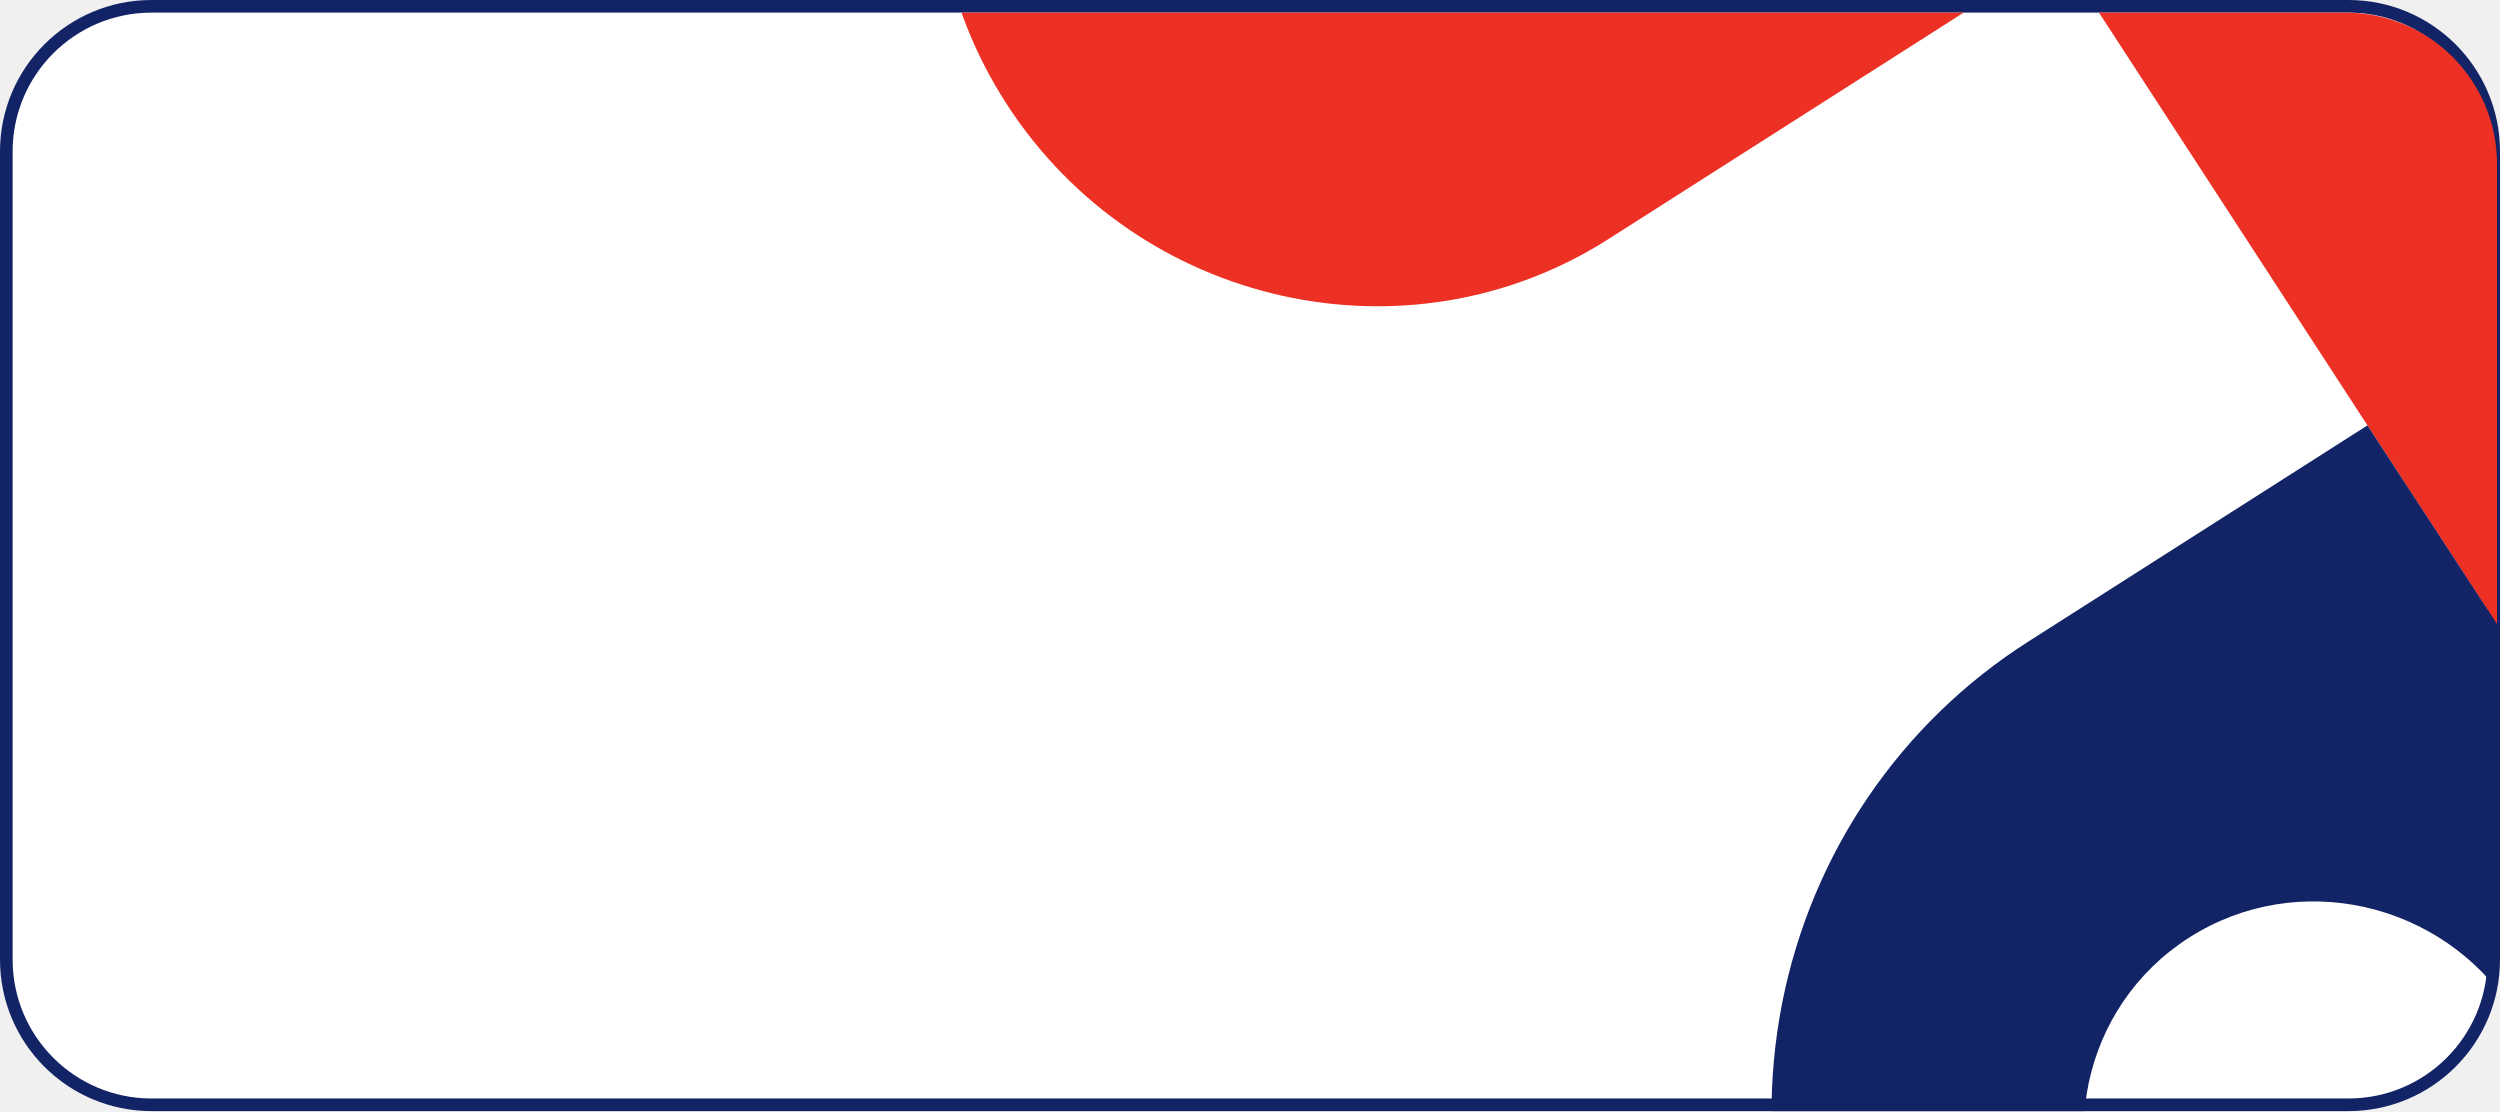
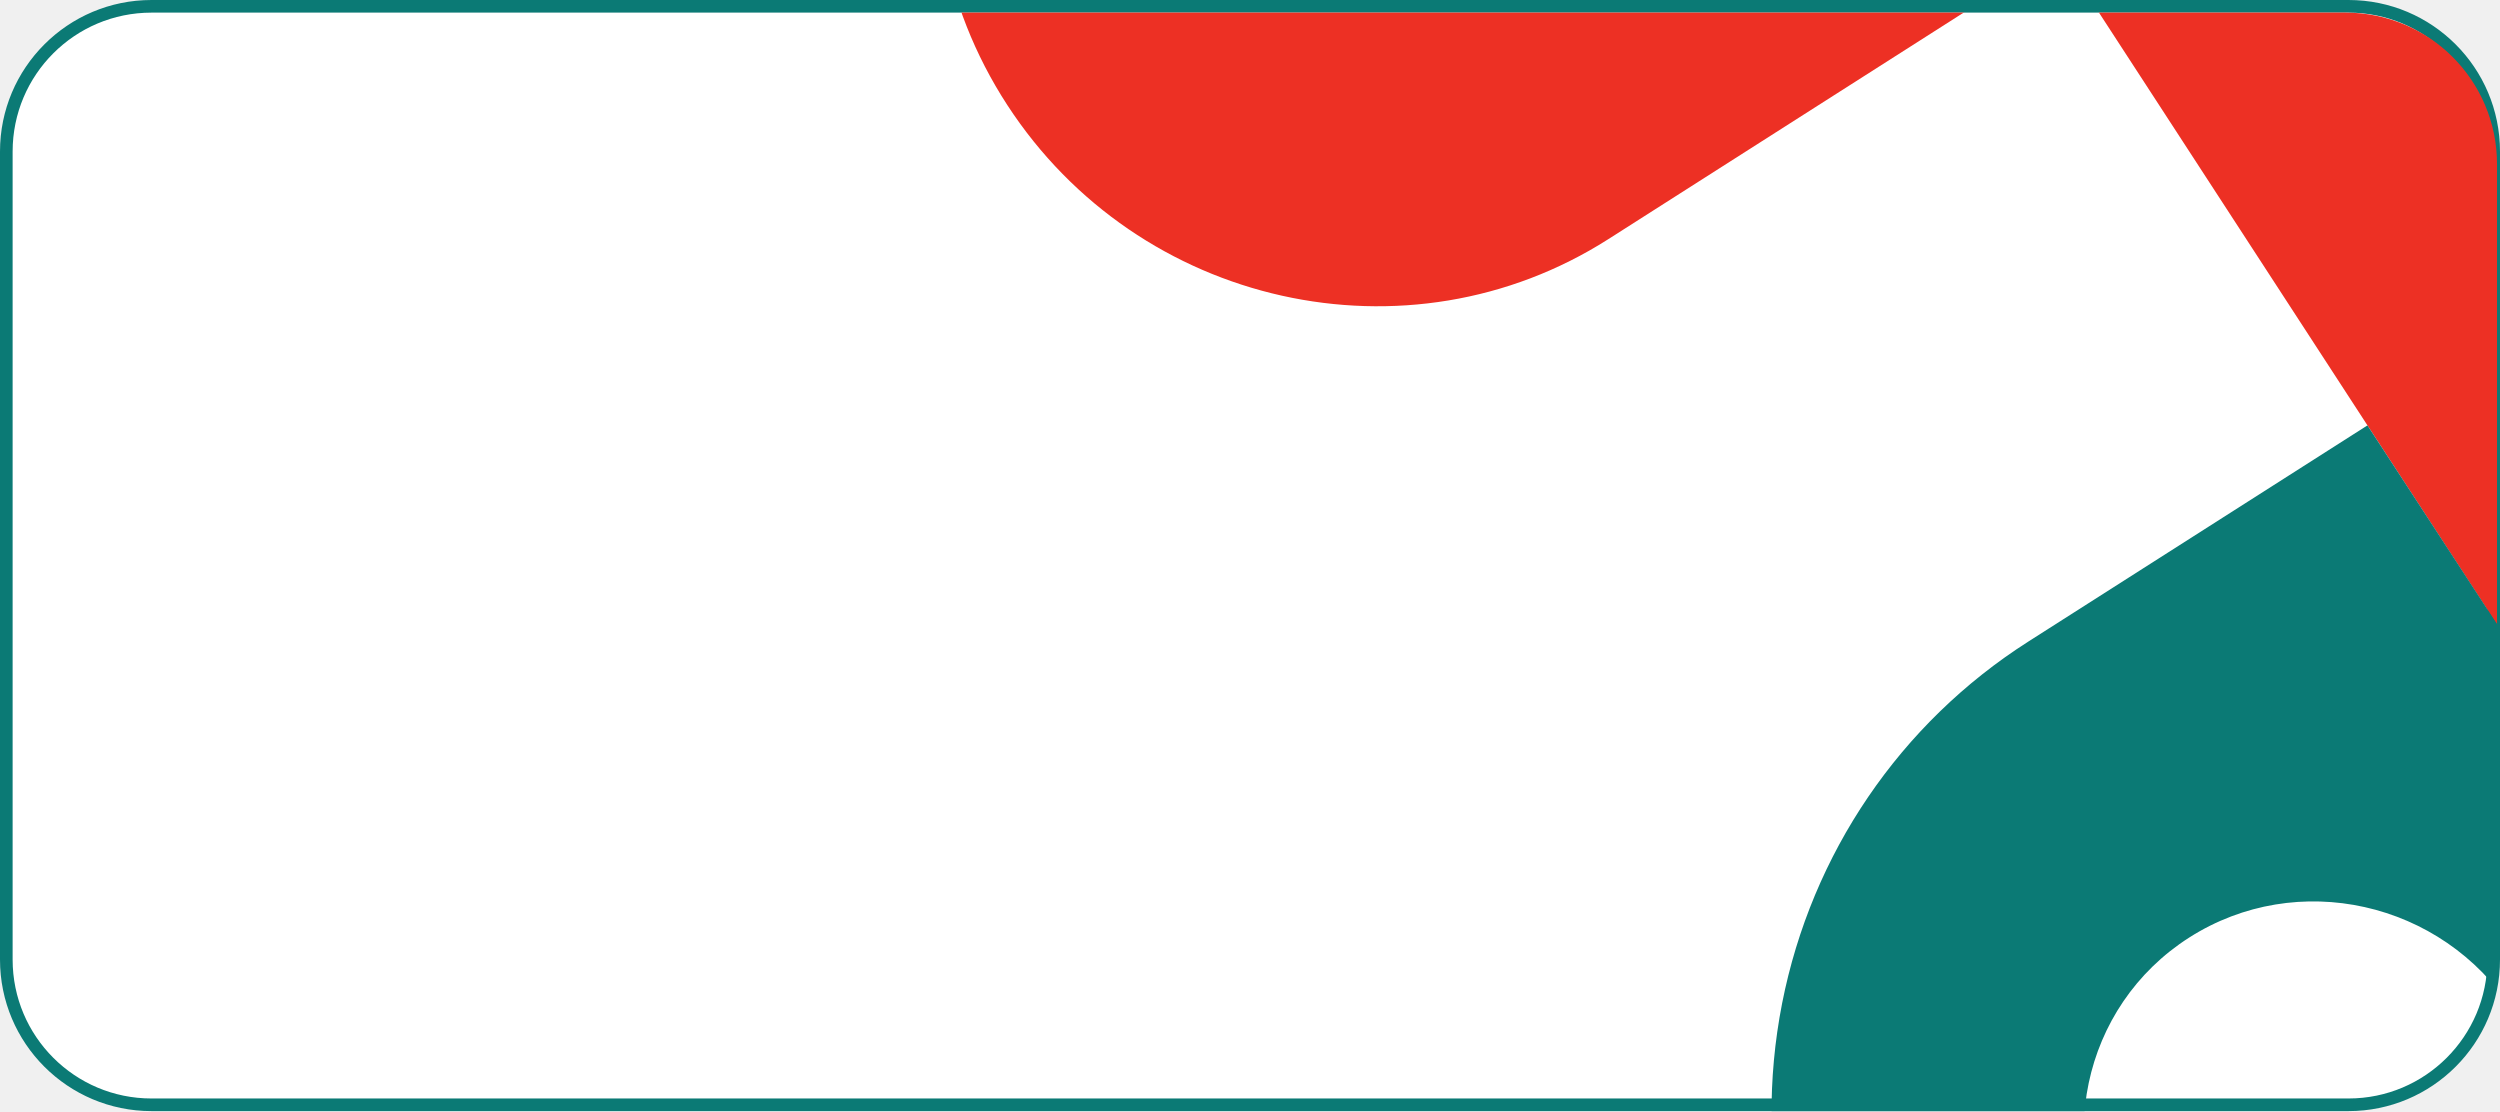
<svg xmlns="http://www.w3.org/2000/svg" width="198" height="88" viewBox="0 0 198 88" fill="none">
-   <rect x="0.5" y="0.5" width="197" height="87" rx="11.5" fill="white" stroke="#122466" />
+   <rect x="0.5" y="0.5" width="197" height="87" rx="11.5" fill="white" stroke="#0b7a75" />
  <mask id="mask0_10048_100715" style="mask-type:alpha" maskUnits="userSpaceOnUse" x="35" y="1" width="163" height="87">
-     <rect x="-0.5" y="0.5" width="161.527" height="86" rx="11.5" transform="matrix(-1 0 0 1 196.764 1)" fill="white" stroke="#122466" />
+     <rect x="-0.5" y="0.5" width="161.527" height="86" rx="11.5" transform="matrix(-1 0 0 1 196.764 1)" fill="white" stroke="#0b7a75" />
  </mask>
  <g mask="url(#mask0_10048_100715)">
    <path d="M229.337 98.006L163.097 -3.83L210.056 -33.767C223.93 -42.611 242.529 -38.461 251.614 -24.494C256.26 -17.351 257.679 -8.601 255.538 -0.434L229.395 98.019L229.337 98.006Z" fill="#ED3024" />
    <path d="M127.381 18.94L163.101 -3.832L125.427 -61.751L89.707 -38.979C73.831 -28.858 69.382 -7.664 79.778 8.319C90.174 24.301 111.506 29.061 127.381 18.94Z" fill="#ED3024" />
-     <path d="M160.633 50.819L187.502 33.69L229.387 97.93C224.633 122.17 201.062 137.647 176.671 132.537C152.279 127.427 136.392 103.69 141.146 79.45C143.48 67.608 150.483 57.291 160.633 50.819ZM193.63 105.368C202.165 99.927 204.553 88.55 198.964 79.957C193.375 71.365 181.925 68.81 173.39 74.251C164.855 79.692 162.467 91.069 168.056 99.661C173.645 108.254 185.095 110.809 193.63 105.368Z" fill="#122466" />
+     <path d="M160.633 50.819L187.502 33.69L229.387 97.93C224.633 122.17 201.062 137.647 176.671 132.537C152.279 127.427 136.392 103.69 141.146 79.45C143.48 67.608 150.483 57.291 160.633 50.819ZM193.63 105.368C202.165 99.927 204.553 88.55 198.964 79.957C193.375 71.365 181.925 68.81 173.39 74.251C164.855 79.692 162.467 91.069 168.056 99.661C173.645 108.254 185.095 110.809 193.63 105.368Z" fill="#0b7a75" />
  </g>
</svg>
